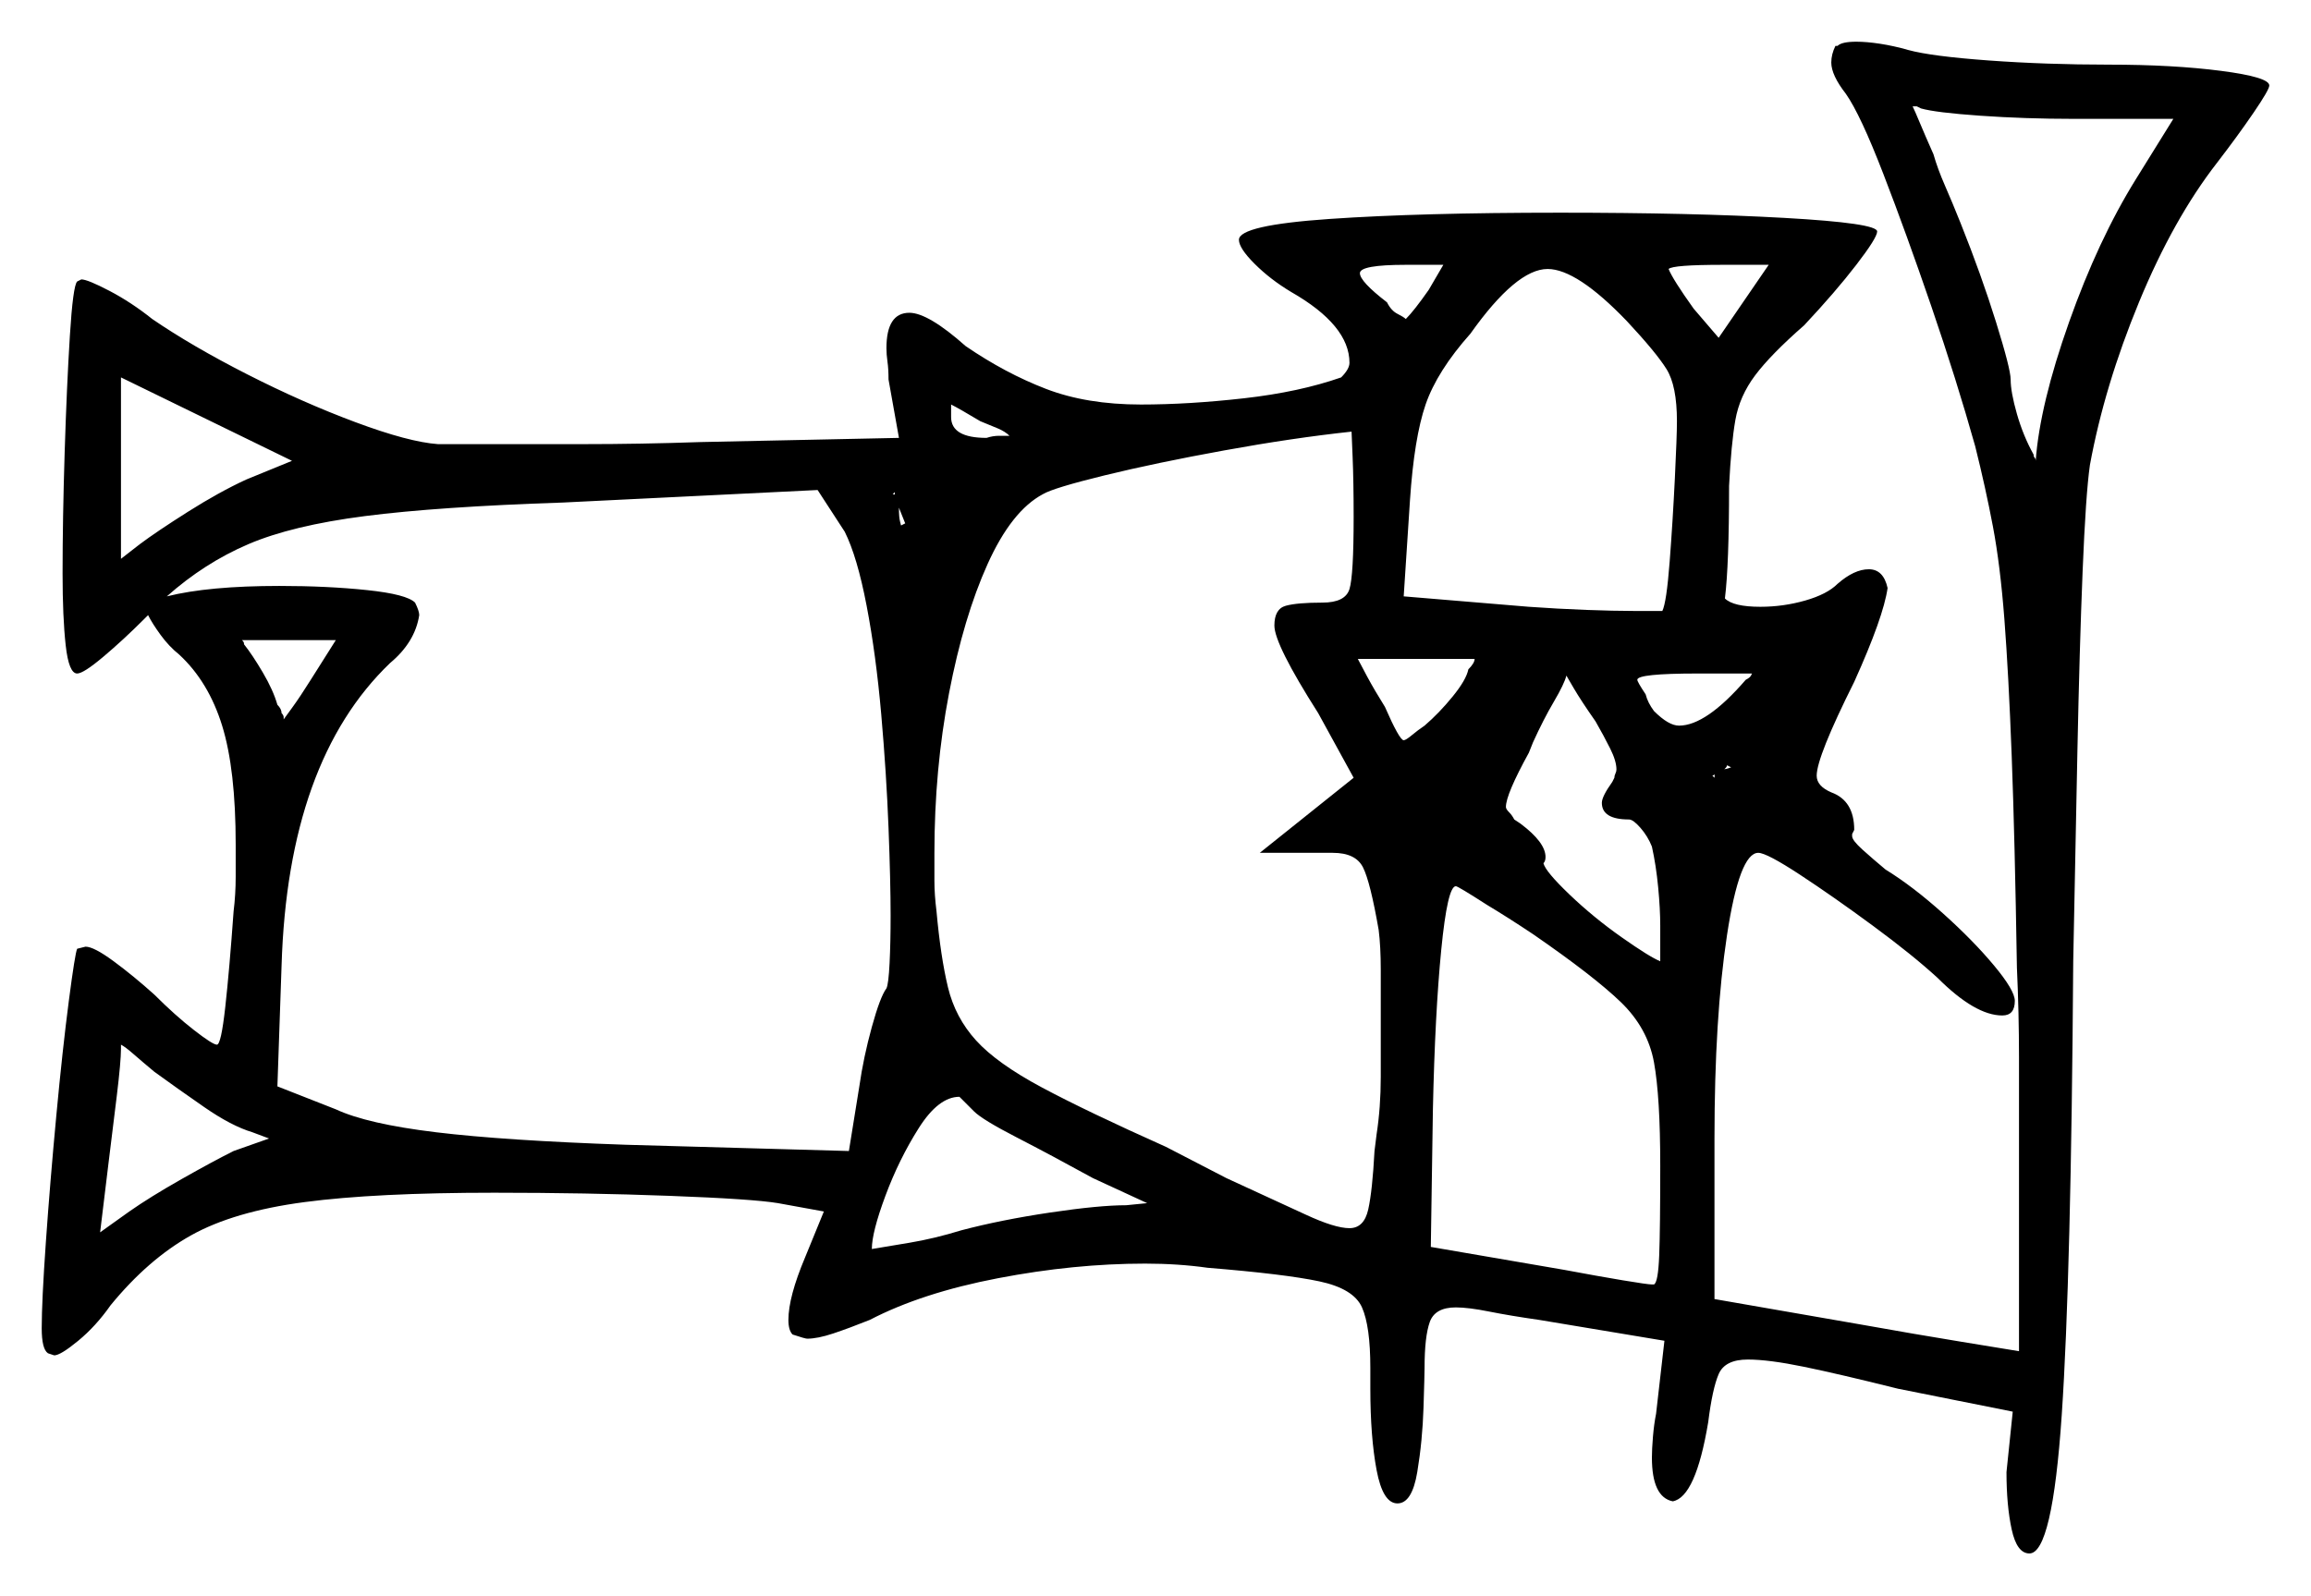
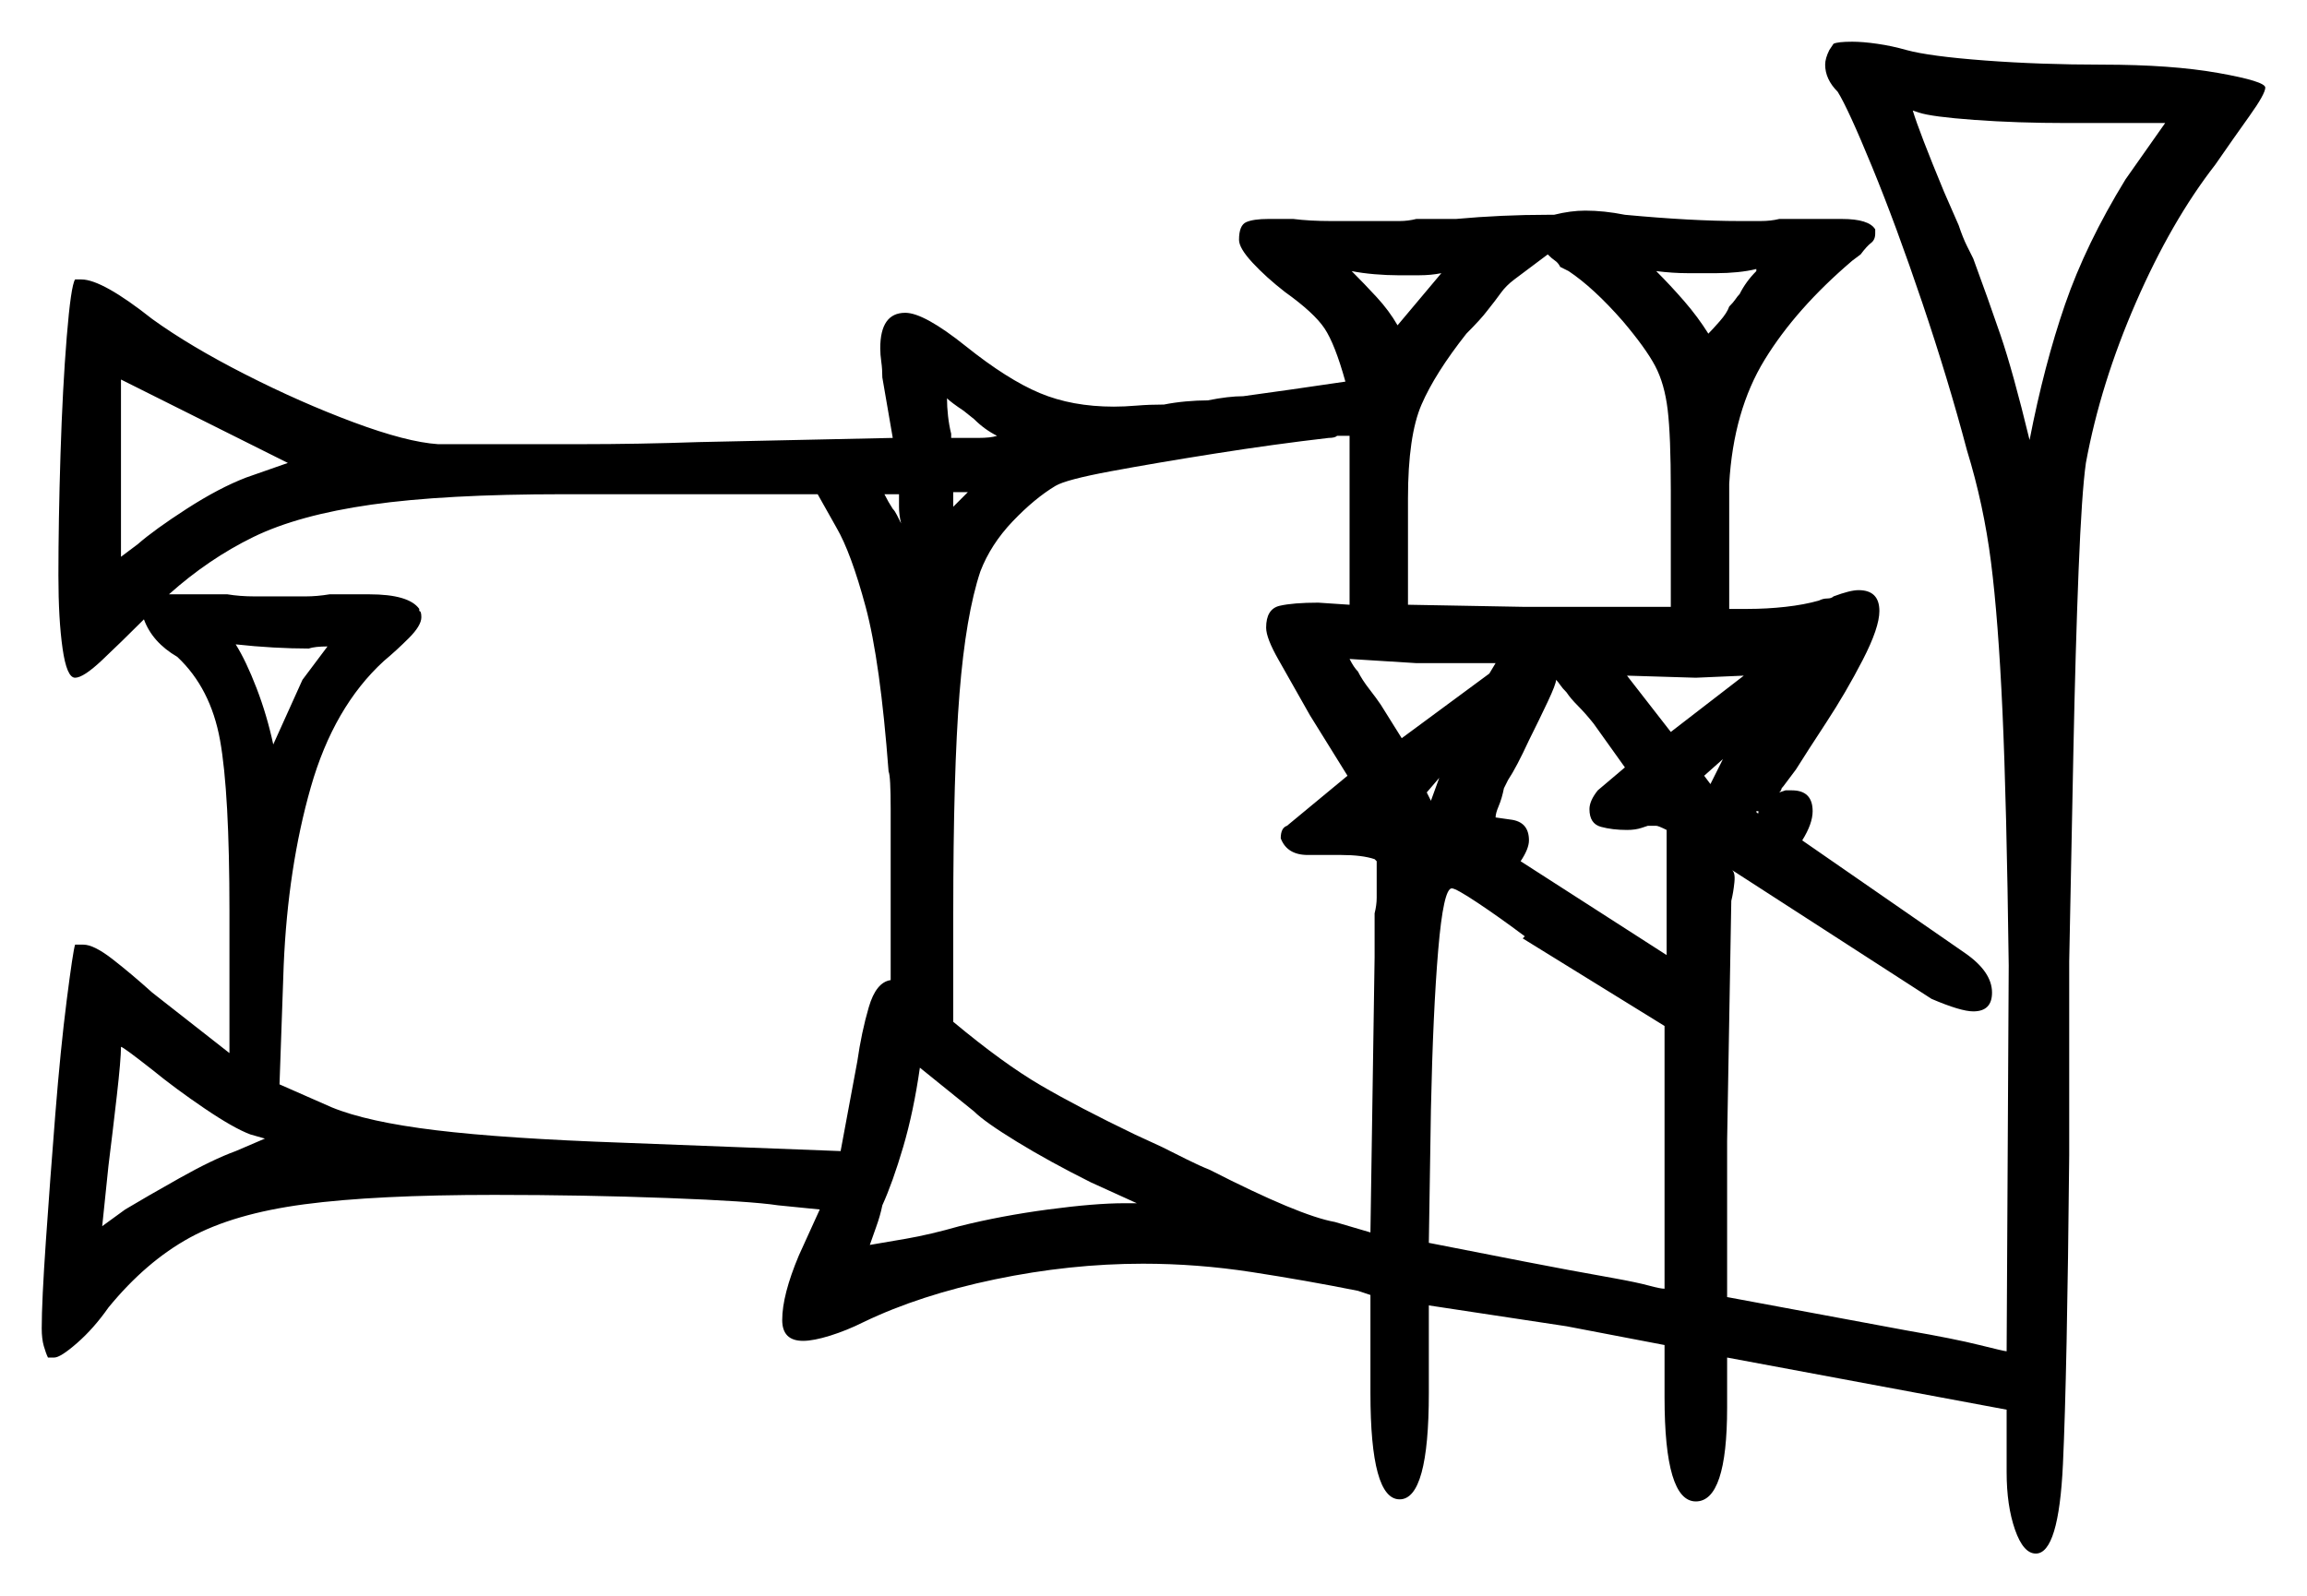
- <svg xmlns="http://www.w3.org/2000/svg" width="554.0" height="382.5" viewBox="0 0 554.0 382.5">
-   <path d="M64.5 273.0 60.5 271.5Q55.5 270.0 49.0 265.5Q42.5 261.0 37.0 257.0Q34.0 254.5 32.0 252.75Q30.0 251.0 29.0 250.5Q29.0 250.5 29.0 250.75Q29.0 251.0 29.0 251.5Q29.0 254.5 28.0 262.75Q27.0 271.0 26.0 279.0L24.0 295.5L31.0 290.5Q36.0 287.0 43.5 282.75Q51.0 278.5 56.0 276.0ZM233.5 266.5Q230.0 263.0 230.0 263.0Q225.0 263.0 220.25 270.5Q215.5 278.0 212.25 286.75Q209.0 295.5 209.0 299.5Q212.0 299.0 218.0 298.0Q224.0 297.0 230.5 295.0Q240.0 292.5 251.75 290.75Q263.5 289.0 270.0 289.0L275.0 288.5L262.0 282.5Q252.0 277.0 243.75 272.75Q235.5 268.5 233.5 266.5ZM59.0 115.0 70.0 110.5 29.0 90.5V134.0L33.5 130.5Q37.5 127.5 45.0 122.75Q52.5 118.0 59.0 115.0ZM74.5 163.0 80.5 153.5H58.0Q58.0 153.5 58.25 153.75Q58.5 154.0 58.5 154.5Q60.5 157.0 63.0 161.25Q65.5 165.5 66.5 169.0Q67.5 170.0 67.5 171.0Q68.0 171.5 68.0 172.0Q68.0 172.5 68.0 172.5Q68.0 172.5 70.0 169.75Q72.0 167.0 74.5 163.0ZM40.0 143.0Q50.0 140.5 67.0 140.5Q78.5 140.5 88.0 141.5Q97.5 142.5 99.5 144.5Q100.5 146.5 100.5 147.5Q99.5 154.0 93.5 159.0Q69.0 182.5 67.5 231.5L66.5 260.5L80.5 266.0Q88.0 269.5 104.5 271.5Q121.0 273.5 150.0 274.5L203.5 276.0L206.0 260.5Q207.0 253.5 209.0 246.25Q211.0 239.0 212.5 237.0Q213.0 236.0 213.25 231.0Q213.5 226.0 213.5 219.5Q213.5 211.5 213.0 198.5Q212.5 185.5 211.25 171.25Q210.0 157.0 207.75 145.25Q205.5 133.5 202.5 127.5L196.0 117.5L135.0 120.5Q105.0 121.5 87.5 123.75Q70.0 126.0 59.5 130.5Q49.0 135.0 40.0 143.0ZM242.0 104.5Q241.0 103.5 239.25 102.75Q237.5 102.0 235.0 101.0Q232.5 99.5 230.75 98.5Q229.0 97.5 228.0 97.0V100.0Q228.0 105.0 236.5 105.0Q238.0 104.5 239.5 104.5Q241.0 104.5 242.0 104.5ZM324.5 124.0Q324.5 115.5 324.25 109.5Q324.0 103.5 324.0 103.5Q310.0 105.0 293.5 108.0Q277.0 111.0 264.75 114.0Q252.5 117.0 250.0 118.5Q242.5 122.5 236.75 135.25Q231.0 148.0 227.5 166.25Q224.0 184.5 224.0 204.5Q224.0 208.0 224.0 211.25Q224.0 214.5 224.5 218.5Q225.5 229.5 227.25 236.75Q229.0 244.0 234.0 249.5Q239.0 255.0 249.75 260.75Q260.5 266.5 279.5 275.0L294.0 282.5Q306.0 288.0 313.0 291.25Q320.0 294.5 323.5 294.5Q327.0 294.5 328.0 290.0Q329.0 285.5 329.5 276.0L330.0 272.0Q331.0 265.5 331.0 258.25Q331.0 251.0 331.0 243.5Q331.0 238.0 331.0 232.5Q331.0 227.0 330.5 223.0Q328.5 211.5 326.75 208.0Q325.0 204.5 319.5 204.5H302.0L324.5 186.5L316.0 171.0Q305.5 154.5 305.5 150.0Q305.5 146.0 308.25 145.25Q311.0 144.5 317.0 144.5Q322.5 144.5 323.5 141.25Q324.5 138.0 324.5 124.0ZM342.5 69.5 346.0 63.5H337.0Q326.0 63.5 326.0 65.5Q326.0 67.5 332.5 72.5Q333.5 74.5 335.0 75.25Q336.5 76.0 337.0 76.5Q339.0 74.5 342.5 69.5ZM352.0 160.5Q353.5 159.0 353.5 158.0H325.5Q326.0 159.0 327.75 162.25Q329.5 165.5 332.0 169.5Q335.5 177.5 336.5 177.5Q337.0 177.5 338.5 176.25Q340.0 175.0 341.5 174.0Q345.0 171.0 348.25 167.0Q351.5 163.0 352.0 160.5ZM367.5 224.0Q364.5 222.0 361.75 220.25Q359.0 218.5 356.5 217.0Q349.5 212.5 349.0 212.5Q347.0 212.5 345.5 227.75Q344.0 243.0 343.5 266.0L343.0 299.0L375.0 304.5Q383.0 306.0 389.0 307.0Q395.0 308.0 396.0 308.0H396.5Q397.5 307.5 397.75 301.0Q398.0 294.5 398.0 279.5Q398.0 263.0 396.5 254.75Q395.0 246.5 388.5 240.25Q382.0 234.0 367.5 224.0ZM390.0 77.0Q378.0 64.5 371.0 64.5Q363.5 64.5 352.5 80.0Q344.5 89.0 341.75 97.0Q339.0 105.0 338.0 120.0L336.5 143.0L366.5 145.5Q373.5 146.0 380.25 146.25Q387.0 146.5 391.5 146.5H398.5Q399.5 144.5 400.25 134.75Q401.0 125.0 401.5 114.75Q402.0 104.5 402.0 101.0Q402.0 92.5 399.5 88.5Q397.0 84.5 390.0 77.0ZM382.5 173.0Q379.0 168.0 377.25 165.0Q375.5 162.0 375.5 162.0Q375.0 164.0 372.5 168.25Q370.0 172.5 367.5 178.0L366.5 180.5Q361.0 190.5 361.0 193.5Q361.0 194.0 361.75 194.75Q362.5 195.5 363.0 196.5L364.5 197.5Q370.5 202.0 370.5 205.5Q370.5 206.5 370.0 207.0Q370.5 209.0 376.25 214.5Q382.0 220.0 388.75 224.75Q395.5 229.5 398.0 230.5V222.0Q398.0 218.0 397.5 212.75Q397.0 207.5 396.0 203.0Q395.0 200.5 393.25 198.5Q391.5 196.5 390.5 196.5Q384.0 196.5 384.0 192.5Q384.0 191.0 386.5 187.5L387.0 186.5Q387.0 186.0 387.25 185.5Q387.5 185.0 387.5 184.5Q387.5 182.5 386.0 179.5Q384.5 176.5 382.5 173.0ZM418.5 163.0Q419.5 162.5 419.75 162.0Q420.0 161.5 420.0 161.5H407.0Q392.5 161.5 392.5 163.0Q392.5 163.5 394.5 166.5Q395.0 168.5 396.5 170.5Q400.0 174.0 402.5 174.0Q409.0 174.0 418.5 163.0ZM406.0 74.0 412.0 81.0 424.0 63.5H413.0Q401.0 63.5 400.0 64.5Q401.0 67.0 406.0 74.0ZM521.0 28.5H497.0Q485.5 28.5 474.75 27.75Q464.0 27.0 460.5 26.0L459.5 25.5H458.5Q459.0 26.5 460.25 29.5Q461.5 32.5 463.5 37.0Q464.5 40.5 466.25 44.5Q468.0 48.5 470.0 53.5Q475.0 66.0 478.5 77.25Q482.0 88.5 482.0 91.0Q482.0 94.0 483.5 99.25Q485.0 104.5 487.5 109.0Q487.5 109.5 487.75 109.75Q488.0 110.0 488.0 110.5Q489.0 97.0 496.0 77.25Q503.0 57.5 512.0 43.0ZM440.0 11.0H440.5Q441.5 10.0 445.0 10.0Q447.5 10.0 450.75 10.5Q454.0 11.0 457.5 12.0Q463.0 13.5 476.75 14.5Q490.5 15.5 505.5 15.5Q521.0 15.5 532.5 17.0Q544.0 18.5 544.0 20.5Q544.0 21.5 540.25 27.0Q536.5 32.5 531.5 39.0Q521.0 52.5 512.75 72.5Q504.5 92.5 501.0 111.5Q500.0 118.5 499.25 137.0Q498.5 155.5 498.0 180.25Q497.5 205.0 497.0 230.5Q496.5 306.0 494.25 339.25Q492.0 372.5 486.5 372.5Q483.5 372.5 482.25 366.75Q481.0 361.0 481.0 353.0L482.5 338.5L455.0 333.0Q441.0 329.5 432.5 327.75Q424.0 326.0 419.0 326.0Q413.5 326.0 412.0 329.5Q410.5 333.0 409.5 341.0Q406.5 359.0 401.0 360.0Q396.0 359.0 396.0 349.5Q396.0 347.5 396.25 344.5Q396.5 341.5 397.0 339.0L399.0 321.5L369.0 316.5Q362.0 315.5 357.0 314.5Q352.0 313.5 349.0 313.5Q344.0 313.5 342.75 317.0Q341.5 320.5 341.5 328.0Q341.5 329.5 341.25 337.5Q341.0 345.5 339.75 353.0Q338.5 360.5 335.0 360.5Q331.5 360.5 330.0 352.5Q328.5 344.5 328.5 333.0V328.0Q328.5 318.0 326.5 313.5Q324.5 309.0 316.25 307.25Q308.0 305.5 289.5 304.0Q286.0 303.5 282.25 303.25Q278.5 303.0 274.5 303.0Q257.5 303.0 239.25 306.5Q221.0 310.0 208.5 316.5Q203.5 318.5 199.75 319.75Q196.0 321.0 193.5 321.0Q193.0 321.0 190.0 320.0Q189.0 319.0 189.0 316.5Q189.0 311.0 193.0 301.5L197.5 290.5L186.5 288.5Q180.5 287.5 160.5 286.75Q140.5 286.0 118.5 286.0Q90.0 286.0 73.0 288.25Q56.0 290.5 45.75 296.25Q35.5 302.0 26.5 313.0Q23.0 318.0 18.75 321.5Q14.5 325.0 13.0 325.0L11.5 324.5Q10.0 323.5 10.0 318.5Q10.0 312.0 11.0 297.75Q12.0 283.5 13.5 267.5Q15.0 251.5 16.5 240.0Q18.0 228.5 18.5 227.5L20.5 227.0Q22.5 227.0 27.25 230.5Q32.0 234.0 37.0 238.5Q42.0 243.5 46.5 247.0Q51.0 250.5 52.0 250.5Q53.0 250.5 54.0 241.5Q55.0 232.5 56.0 218.5Q56.5 214.5 56.5 210.25Q56.5 206.0 56.5 202.5Q56.5 184.5 53.25 174.0Q50.0 163.5 43.0 157.0Q40.5 155.0 38.5 152.25Q36.5 149.5 35.5 147.5Q35.0 148.0 35.0 148.0Q35.0 148.0 34.5 148.5Q29.5 153.5 24.75 157.5Q20.0 161.5 18.5 161.5Q16.5 161.5 15.75 154.75Q15.0 148.0 15.0 137.5Q15.0 124.5 15.5 108.5Q16.0 92.5 16.75 80.5Q17.5 68.5 18.5 67.5L19.5 67.0Q21.0 67.0 26.25 69.75Q31.5 72.5 36.5 76.5Q46.0 83.0 59.25 89.75Q72.5 96.5 85.25 101.25Q98.0 106.0 105.0 106.5H116.0Q126.0 106.5 139.75 106.5Q153.5 106.5 168.0 106.0L215.5 105.0L213.0 91.0Q213.0 88.5 212.75 86.75Q212.5 85.0 212.5 83.5Q212.5 75.0 218.0 75.0Q222.5 75.0 231.5 83.0Q241.0 89.5 250.75 93.25Q260.5 97.0 273.5 97.0Q285.0 97.0 298.25 95.5Q311.5 94.0 321.5 90.5Q323.5 88.5 323.5 87.0Q323.5 78.0 309.5 70.0Q304.5 67.0 300.75 63.25Q297.0 59.5 297.0 57.5Q297.0 54.0 318.75 52.5Q340.5 51.0 374.0 51.0Q405.5 51.0 427.75 52.25Q450.0 53.5 450.0 55.5Q450.0 57.0 445.0 63.5Q440.0 70.0 432.5 78.0Q424.5 85.0 420.75 90.0Q417.0 95.0 416.0 100.75Q415.0 106.5 414.5 116.5Q414.5 135.5 413.5 143.5Q415.5 145.5 422.0 145.5Q427.5 145.5 432.75 144.0Q438.0 142.5 440.5 140.0Q444.5 136.5 448.0 136.5Q451.5 136.5 452.5 141.0Q451.5 148.0 444.5 163.5Q435.5 181.5 435.5 186.0Q435.5 188.5 439.0 190.0Q444.5 192.0 444.5 199.0L444.0 200.0V200.5Q444.0 201.5 446.5 203.75Q449.0 206.0 452.0 208.5Q458.5 212.5 465.75 219.0Q473.0 225.5 478.0 231.5Q483.0 237.5 483.0 240.0Q483.0 243.5 480.0 243.5Q473.5 243.5 464.5 234.5Q458.5 229.0 449.0 222.0Q439.5 215.0 431.5 209.75Q423.5 204.5 421.5 204.5Q417.0 204.5 414.0 224.25Q411.0 244.0 411.0 273.0V311.5L445.5 317.5Q459.5 320.0 470.25 321.75Q481.0 323.5 484.0 324.0V273.0Q484.0 264.0 484.0 253.5Q484.0 243.0 483.5 232.0Q483.0 201.0 482.25 181.25Q481.5 161.5 480.5 148.5Q479.5 135.5 477.75 126.25Q476.0 117.0 473.5 107.0Q469.0 91.0 463.0 73.5Q457.0 56.0 451.5 41.75Q446.0 27.5 442.5 22.5Q439.0 18.0 439.0 15.0Q439.0 13.0 440.0 11.0ZM215.5 122.0Q215.5 124.0 215.75 125.0Q216.0 126.0 216.0 126.0L217.0 125.5Q217.0 125.5 216.5 124.25Q216.0 123.0 215.0 120.5Q214.5 120.5 214.5 119.0V118.0L214.0 118.5Q215.5 118.5 215.5 122.0ZM415.0 184.0 414.0 183.5Q414.0 184.5 410.5 186.0L411.0 186.5Q411.0 184.5 412.5 184.5Q413.5 184.5 414.25 184.25Q415.0 184.0 415.0 184.0Z" fill="black" />
+ <svg xmlns="http://www.w3.org/2000/svg" width="553.0" height="382.5" viewBox="0 0 553.0 382.5">
+   <path d="M63.5 273.0 60.0 272.0Q56.0 270.5 49.0 265.75Q42.0 261.0 36.5 256.5Q29.5 251.0 29.0 251.0Q29.0 254.0 28.0 262.75Q27.0 271.5 26.0 279.5L24.5 294.0L30.0 290.0Q35.0 287.0 43.0 282.5Q51.0 278.0 56.5 276.0ZM233.5 266.5 220.5 256.0Q219.0 266.5 216.5 275.0Q214.0 283.5 211.5 289.0Q211.0 291.5 210.0 294.25Q209.0 297.0 208.5 298.5Q211.5 298.0 217.25 297.0Q223.0 296.0 230.0 294.0Q240.0 291.5 251.25 290.0Q262.5 288.5 269.5 288.5H272.5L261.5 283.5Q251.5 278.5 243.75 273.75Q236.0 269.0 233.5 266.5ZM59.0 114.5 69.0 111.0 29.0 91.0V133.5L33.0 130.5Q37.0 127.0 44.75 122.0Q52.5 117.0 59.0 114.5ZM65.5 178.5 72.5 163.0 78.5 155.0Q75.5 155.0 74.0 155.5Q70.0 155.5 65.5 155.25Q61.0 155.0 56.5 154.5Q59.0 158.5 61.5 165.0Q64.0 171.5 65.5 178.5ZM40.5 142.5Q41.5 142.5 42.75 142.5Q44.0 142.5 45.5 142.5H54.5Q57.5 143.0 61.0 143.0Q64.5 143.0 68.0 143.0Q70.5 143.0 73.25 143.0Q76.0 143.0 79.0 142.5H88.5Q98.0 142.5 100.5 146.0V146.5Q101.0 146.5 101.0 148.0Q101.0 150.0 98.0 153.0Q95.0 156.0 92.0 158.5Q80.0 169.5 74.5 188.75Q69.0 208.0 68.0 231.5L67.0 260.0L79.5 265.5Q88.0 269.0 104.5 271.0Q121.0 273.0 149.5 274.0L201.5 276.0L205.5 254.5Q206.5 247.5 208.25 241.5Q210.0 235.5 213.5 235.0V229.5Q213.5 221.5 213.5 211.75Q213.5 202.0 213.5 194.0Q213.5 186.0 213.0 185.0Q211.0 158.5 207.5 145.5Q204.0 132.5 200.5 126.5L196.0 118.5H135.0Q106.5 118.5 89.0 121.0Q71.5 123.5 60.75 128.75Q50.0 134.0 40.5 142.5ZM215.5 118.5H212.0Q213.0 120.5 214.0 122.0Q214.5 122.5 215.0 123.5Q215.5 124.5 216.0 125.5Q215.5 123.5 215.5 121.5Q215.5 119.5 215.5 118.5ZM232.0 118.0H228.5V121.5Q229.0 121.0 229.0 121.0Q229.0 121.0 229.5 120.5Q230.5 119.5 231.0 119.0Q231.5 118.5 232.0 118.0ZM239.0 104.5Q236.0 103.0 233.5 100.5L231.0 98.5Q228.0 96.5 227.0 95.5Q227.0 97.5 227.25 99.75Q227.5 102.0 228.0 104.0V105.0H234.5Q237.5 105.0 239.0 104.5ZM316.0 144.5 323.5 145.0V104.5H320.5Q320.0 105.0 318.5 105.0Q305.5 106.5 291.25 108.75Q277.0 111.0 266.25 113.0Q255.5 115.0 253.0 116.5Q248.0 119.5 242.75 125.0Q237.5 130.5 235.0 137.0Q231.5 147.5 230.0 166.25Q228.5 185.0 228.5 219.0V245.0Q240.5 255.0 249.5 260.25Q258.5 265.5 272.0 272.0L278.5 275.0Q281.5 276.5 284.5 278.0Q287.5 279.5 290.0 280.5Q311.5 291.5 320.0 293.0L328.5 295.5L329.5 229.5V219.0Q330.0 217.0 330.0 215.25Q330.0 213.5 330.0 211.5V206.5L329.5 206.0Q326.5 205.0 321.5 205.0H313.5Q308.5 205.0 307.0 201.0Q307.0 198.5 308.5 198.0L323.0 186.0L314.0 171.5Q309.5 163.5 306.5 158.25Q303.5 153.0 303.5 150.5Q303.5 146.0 306.75 145.25Q310.0 144.5 316.0 144.5ZM331.0 169.0 336.0 177.0 357.0 161.5 358.5 159.0H339.5L323.5 158.0Q324.5 160.0 325.5 161.0Q326.5 163.0 328.25 165.25Q330.0 167.5 331.0 169.0ZM343.0 192.0 345.0 186.5 342.0 190.0ZM399.0 246.0 365.0 225.0 365.5 224.5Q359.5 220.0 354.25 216.5Q349.0 213.0 348.0 213.0Q346.0 213.0 344.75 227.75Q343.5 242.5 343.0 266.0L342.5 298.0L365.5 302.5Q368.0 303.0 370.75 303.5Q373.5 304.0 376.0 304.5L387.0 306.5Q392.5 307.5 395.25 308.25Q398.0 309.0 399.0 309.0ZM389.0 77.0Q385.5 73.0 382.25 70.0Q379.0 67.0 376.0 65.0L374.0 64.0Q373.5 63.0 372.75 62.5Q372.0 62.0 371.0 61.0L363.0 67.0Q361.0 68.5 359.75 70.25Q358.5 72.0 356.5 74.5Q355.0 76.5 351.5 80.0Q344.0 89.5 340.75 97.0Q337.5 104.5 337.5 119.5V145.0L365.0 145.5H400.5V117.5Q400.5 104.5 399.75 98.25Q399.0 92.0 396.75 87.75Q394.5 83.5 389.0 77.0ZM389.5 184.0 382.0 173.5Q380.0 171.0 378.25 169.25Q376.5 167.5 375.5 166.0Q374.5 165.0 374.0 164.25Q373.5 163.5 373.0 163.0Q373.0 164.0 371.0 168.25Q369.0 172.5 366.5 177.5Q363.5 184.0 361.5 187.0L360.5 189.0Q360.0 191.5 359.25 193.25Q358.5 195.0 358.5 196.0L362.0 196.5Q366.5 197.0 366.5 201.5Q366.5 203.5 364.5 206.5L399.5 229.0V199.0Q397.5 198.0 397.0 198.0H395.0L393.5 198.5Q392.0 199.0 390.0 199.0Q386.5 199.0 383.75 198.25Q381.0 197.5 381.0 194.0Q381.0 192.0 383.0 189.5ZM390.0 162.0 400.5 175.5 418.0 162.0 406.5 162.5ZM410.0 188.0 413.0 182.0 408.5 186.0ZM421.5 195.0V194.5H421.0Q421.0 195.0 421.5 195.0ZM335.0 78.0 345.5 65.5Q343.0 66.0 340.25 66.0Q337.5 66.0 335.0 66.0Q332.5 66.0 329.5 65.75Q326.5 65.5 324.0 65.0Q327.0 68.0 330.0 71.25Q333.0 74.5 335.0 78.0ZM417.0 70.5Q418.5 67.5 421.0 65.0V64.5Q419.0 65.0 416.5 65.25Q414.0 65.5 411.5 65.5Q408.0 65.5 404.5 65.5Q401.0 65.5 397.0 65.0Q400.5 68.5 403.75 72.25Q407.0 76.0 409.5 80.0Q410.5 79.0 412.25 77.0Q414.0 75.0 414.5 73.5Q415.5 72.5 416.0 71.75Q416.5 71.0 417.0 70.5ZM519.0 29.5H495.5Q483.5 29.5 473.25 28.75Q463.0 28.0 460.0 27.0L458.5 26.5Q460.0 31.5 466.0 46.0L469.5 54.0Q470.0 55.5 470.5 56.75Q471.0 58.0 471.5 59.0L473.0 62.0Q476.5 71.5 479.5 80.25Q482.5 89.0 486.5 105.5Q490.0 87.5 495.0 73.0Q500.0 58.5 509.5 43.0ZM438.5 12.0 439.5 10.5Q440.5 10.0 444.0 10.0Q446.5 10.0 450.0 10.5Q453.5 11.0 457.0 12.0Q462.5 13.5 475.75 14.5Q489.0 15.5 504.0 15.5Q520.5 15.5 531.75 17.5Q543.0 19.5 543.0 21.0Q543.0 22.5 539.25 27.75Q535.5 33.0 531.0 39.5Q520.5 53.0 512.0 72.5Q503.5 92.0 500.0 111.0Q499.0 118.0 498.25 136.75Q497.5 155.5 497.0 180.25Q496.5 205.0 496.0 230.5V277.0Q495.5 329.5 494.5 351.0Q493.5 372.5 488.0 372.5Q485.0 372.5 483.0 366.75Q481.0 361.0 481.0 353.0V338.0L414.0 325.5V337.5Q414.0 360.0 406.5 360.0Q399.0 360.0 399.0 335.0V322.5L375.5 318.0L342.5 313.0V334.0Q342.5 359.5 335.5 359.5Q328.5 359.5 328.5 334.0V310.5L325.5 309.5Q313.0 307.0 300.0 305.0Q287.0 303.0 274.0 303.0Q256.5 303.0 238.5 306.75Q220.5 310.5 207.0 317.0Q203.0 319.0 199.0 320.25Q195.0 321.5 192.5 321.5Q187.5 321.5 187.5 316.5Q187.5 310.5 191.5 301.0L196.5 290.0L186.5 289.0Q180.0 288.0 160.0 287.25Q140.0 286.5 118.5 286.5Q90.0 286.5 73.0 288.75Q56.0 291.0 45.5 296.75Q35.0 302.5 26.0 313.5Q22.5 318.5 18.5 322.0Q14.5 325.5 13.0 325.5H11.5Q11.0 324.5 10.5 322.75Q10.0 321.0 10.0 318.5Q10.0 312.0 11.0 297.5Q12.0 283.0 13.25 267.25Q14.5 251.5 16.0 239.75Q17.5 228.0 18.0 226.5H20.0Q22.5 226.5 27.0 230.0Q31.5 233.5 36.5 238.0L55.0 252.5V218.5Q55.0 190.0 52.75 177.5Q50.5 165.0 42.5 157.5Q36.5 154.0 34.5 148.5L34.0 149.0Q29.0 154.0 24.5 158.25Q20.0 162.5 18.0 162.5Q16.0 162.5 15.0 155.5Q14.0 148.5 14.0 138.0Q14.0 125.0 14.5 109.0Q15.0 93.0 16.0 80.75Q17.0 68.5 18.0 67.0H19.5Q24.5 67.0 36.5 76.5Q45.5 83.0 58.75 89.75Q72.0 96.5 84.75 101.25Q97.5 106.0 105.0 106.5H116.0Q125.5 106.5 139.25 106.5Q153.0 106.5 167.5 106.0L214.0 105.0L211.5 90.5Q211.5 88.5 211.25 86.75Q211.0 85.0 211.0 83.5Q211.0 75.0 217.0 75.0Q221.5 75.0 231.5 83.0Q241.5 91.0 249.25 94.25Q257.0 97.5 267.0 97.5Q269.5 97.5 272.5 97.25Q275.5 97.0 279.0 97.0Q281.5 96.5 284.25 96.25Q287.0 96.0 289.5 96.0Q294.5 95.0 298.0 95.0Q309.0 93.5 322.5 91.5Q320.0 82.5 317.5 78.75Q315.0 75.0 308.0 70.0Q303.5 66.5 300.25 63.0Q297.0 59.5 297.0 57.5Q297.0 54.0 298.75 53.25Q300.5 52.5 304.0 52.5H310.0Q314.0 53.0 319.0 53.0Q324.0 53.0 331.0 53.0Q333.5 53.0 335.5 53.0Q337.5 53.0 339.5 52.5H349.0Q354.5 52.0 360.0 51.75Q365.5 51.5 371.0 51.5H372.5Q376.5 50.5 380.0 50.5Q384.5 50.5 389.5 51.5Q405.5 53.0 417.0 53.0Q419.5 53.0 422.0 53.0Q424.5 53.0 426.5 52.5H441.5Q448.0 52.5 449.5 55.0V56.0Q449.5 57.5 448.5 58.25Q447.5 59.0 446.0 61.0L444.0 62.5Q430.5 74.0 423.0 86.25Q415.5 98.5 414.5 116.0V146.0H419.0Q423.5 146.0 428.0 145.5Q432.5 145.0 436.0 144.0Q437.0 143.5 438.0 143.5Q439.0 143.5 439.5 143.0Q443.5 141.5 445.5 141.5Q450.5 141.5 450.5 146.5Q450.5 150.5 446.5 158.25Q442.5 166.0 437.75 173.25Q433.0 180.5 430.5 184.5L427.5 188.5Q427.0 189.0 427.0 189.25Q427.0 189.5 426.5 190.0L428.0 189.5H429.5Q434.5 189.5 434.5 194.5Q434.5 197.5 432.0 201.5L471.0 228.5Q477.5 233.0 477.5 238.0Q477.5 242.5 473.0 242.5Q470.0 242.5 463.0 239.5L415.0 208.5Q416.0 209.0 415.75 211.5Q415.5 214.0 415.0 216.0L414.0 273.5V311.0L457.0 319.0Q468.5 321.0 474.5 322.5Q480.5 324.0 481.0 324.0L481.5 231.5Q481.0 192.5 480.0 170.5Q479.0 148.5 477.25 134.75Q475.5 121.0 471.5 108.0Q467.0 91.0 460.75 72.5Q454.5 54.0 448.75 40.0Q443.0 26.0 440.5 22.0Q437.5 19.0 437.5 15.5Q437.5 14.0 438.5 12.0Z" fill="black" />
</svg>
